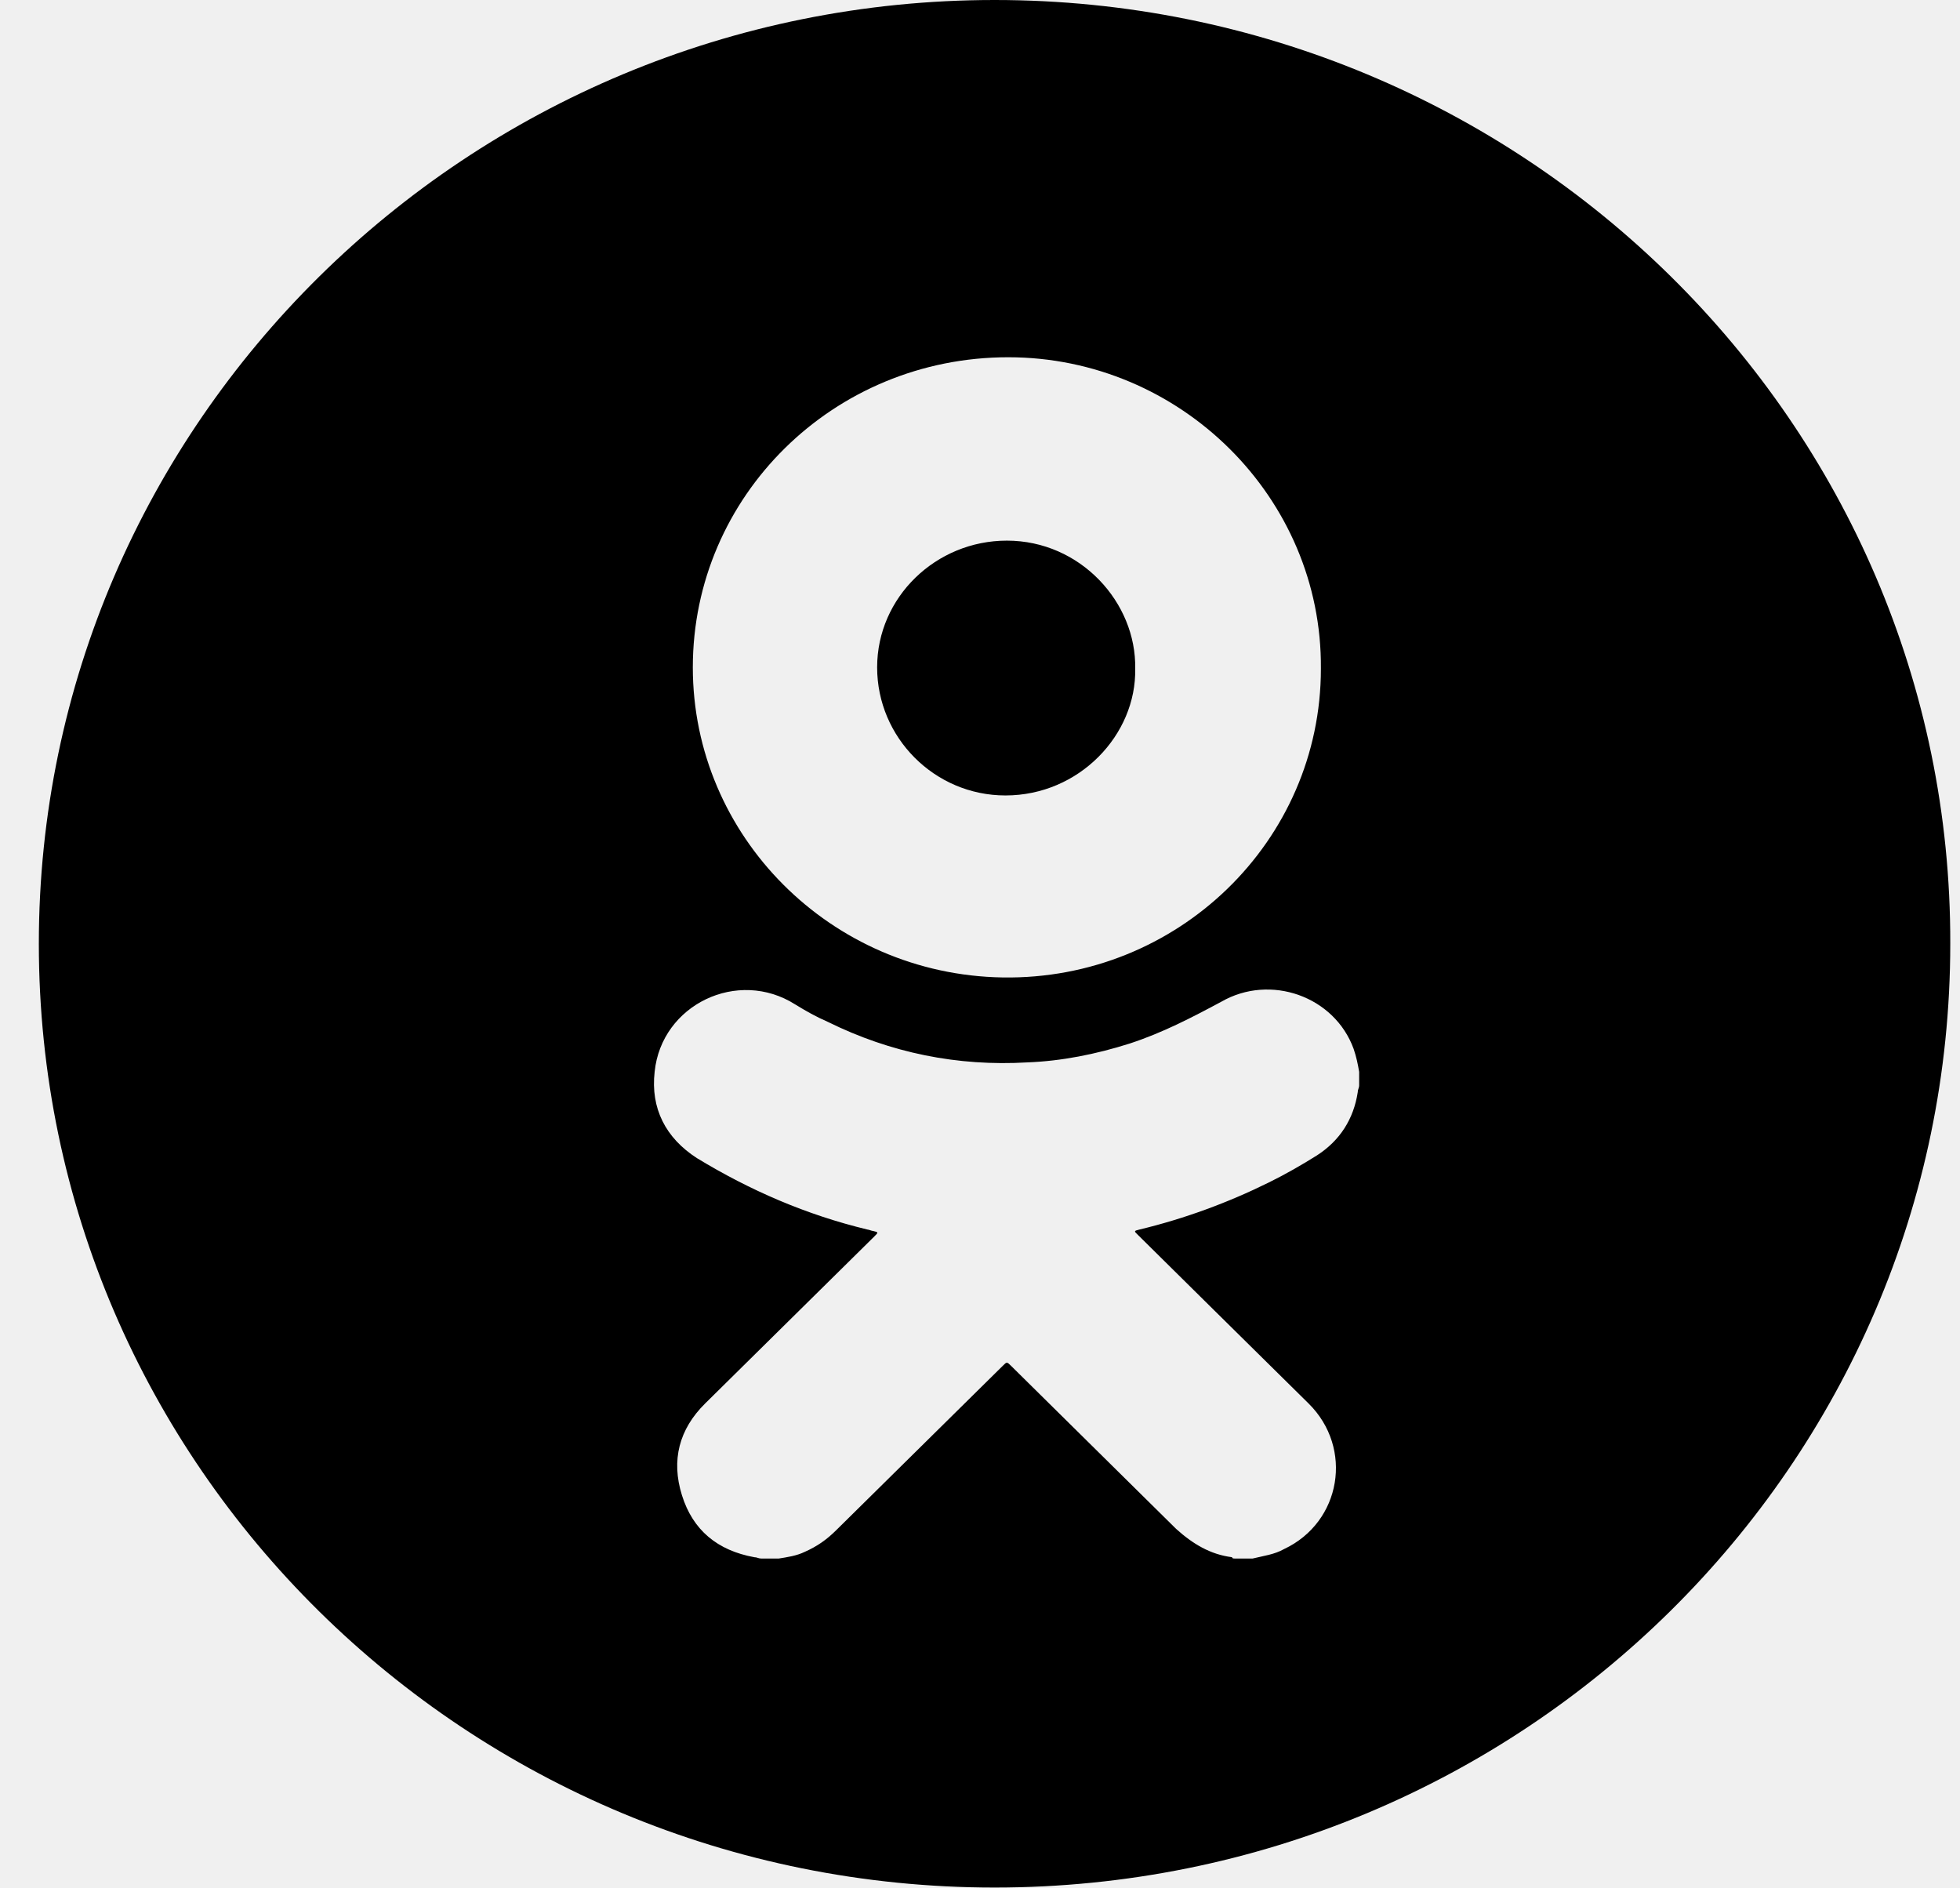
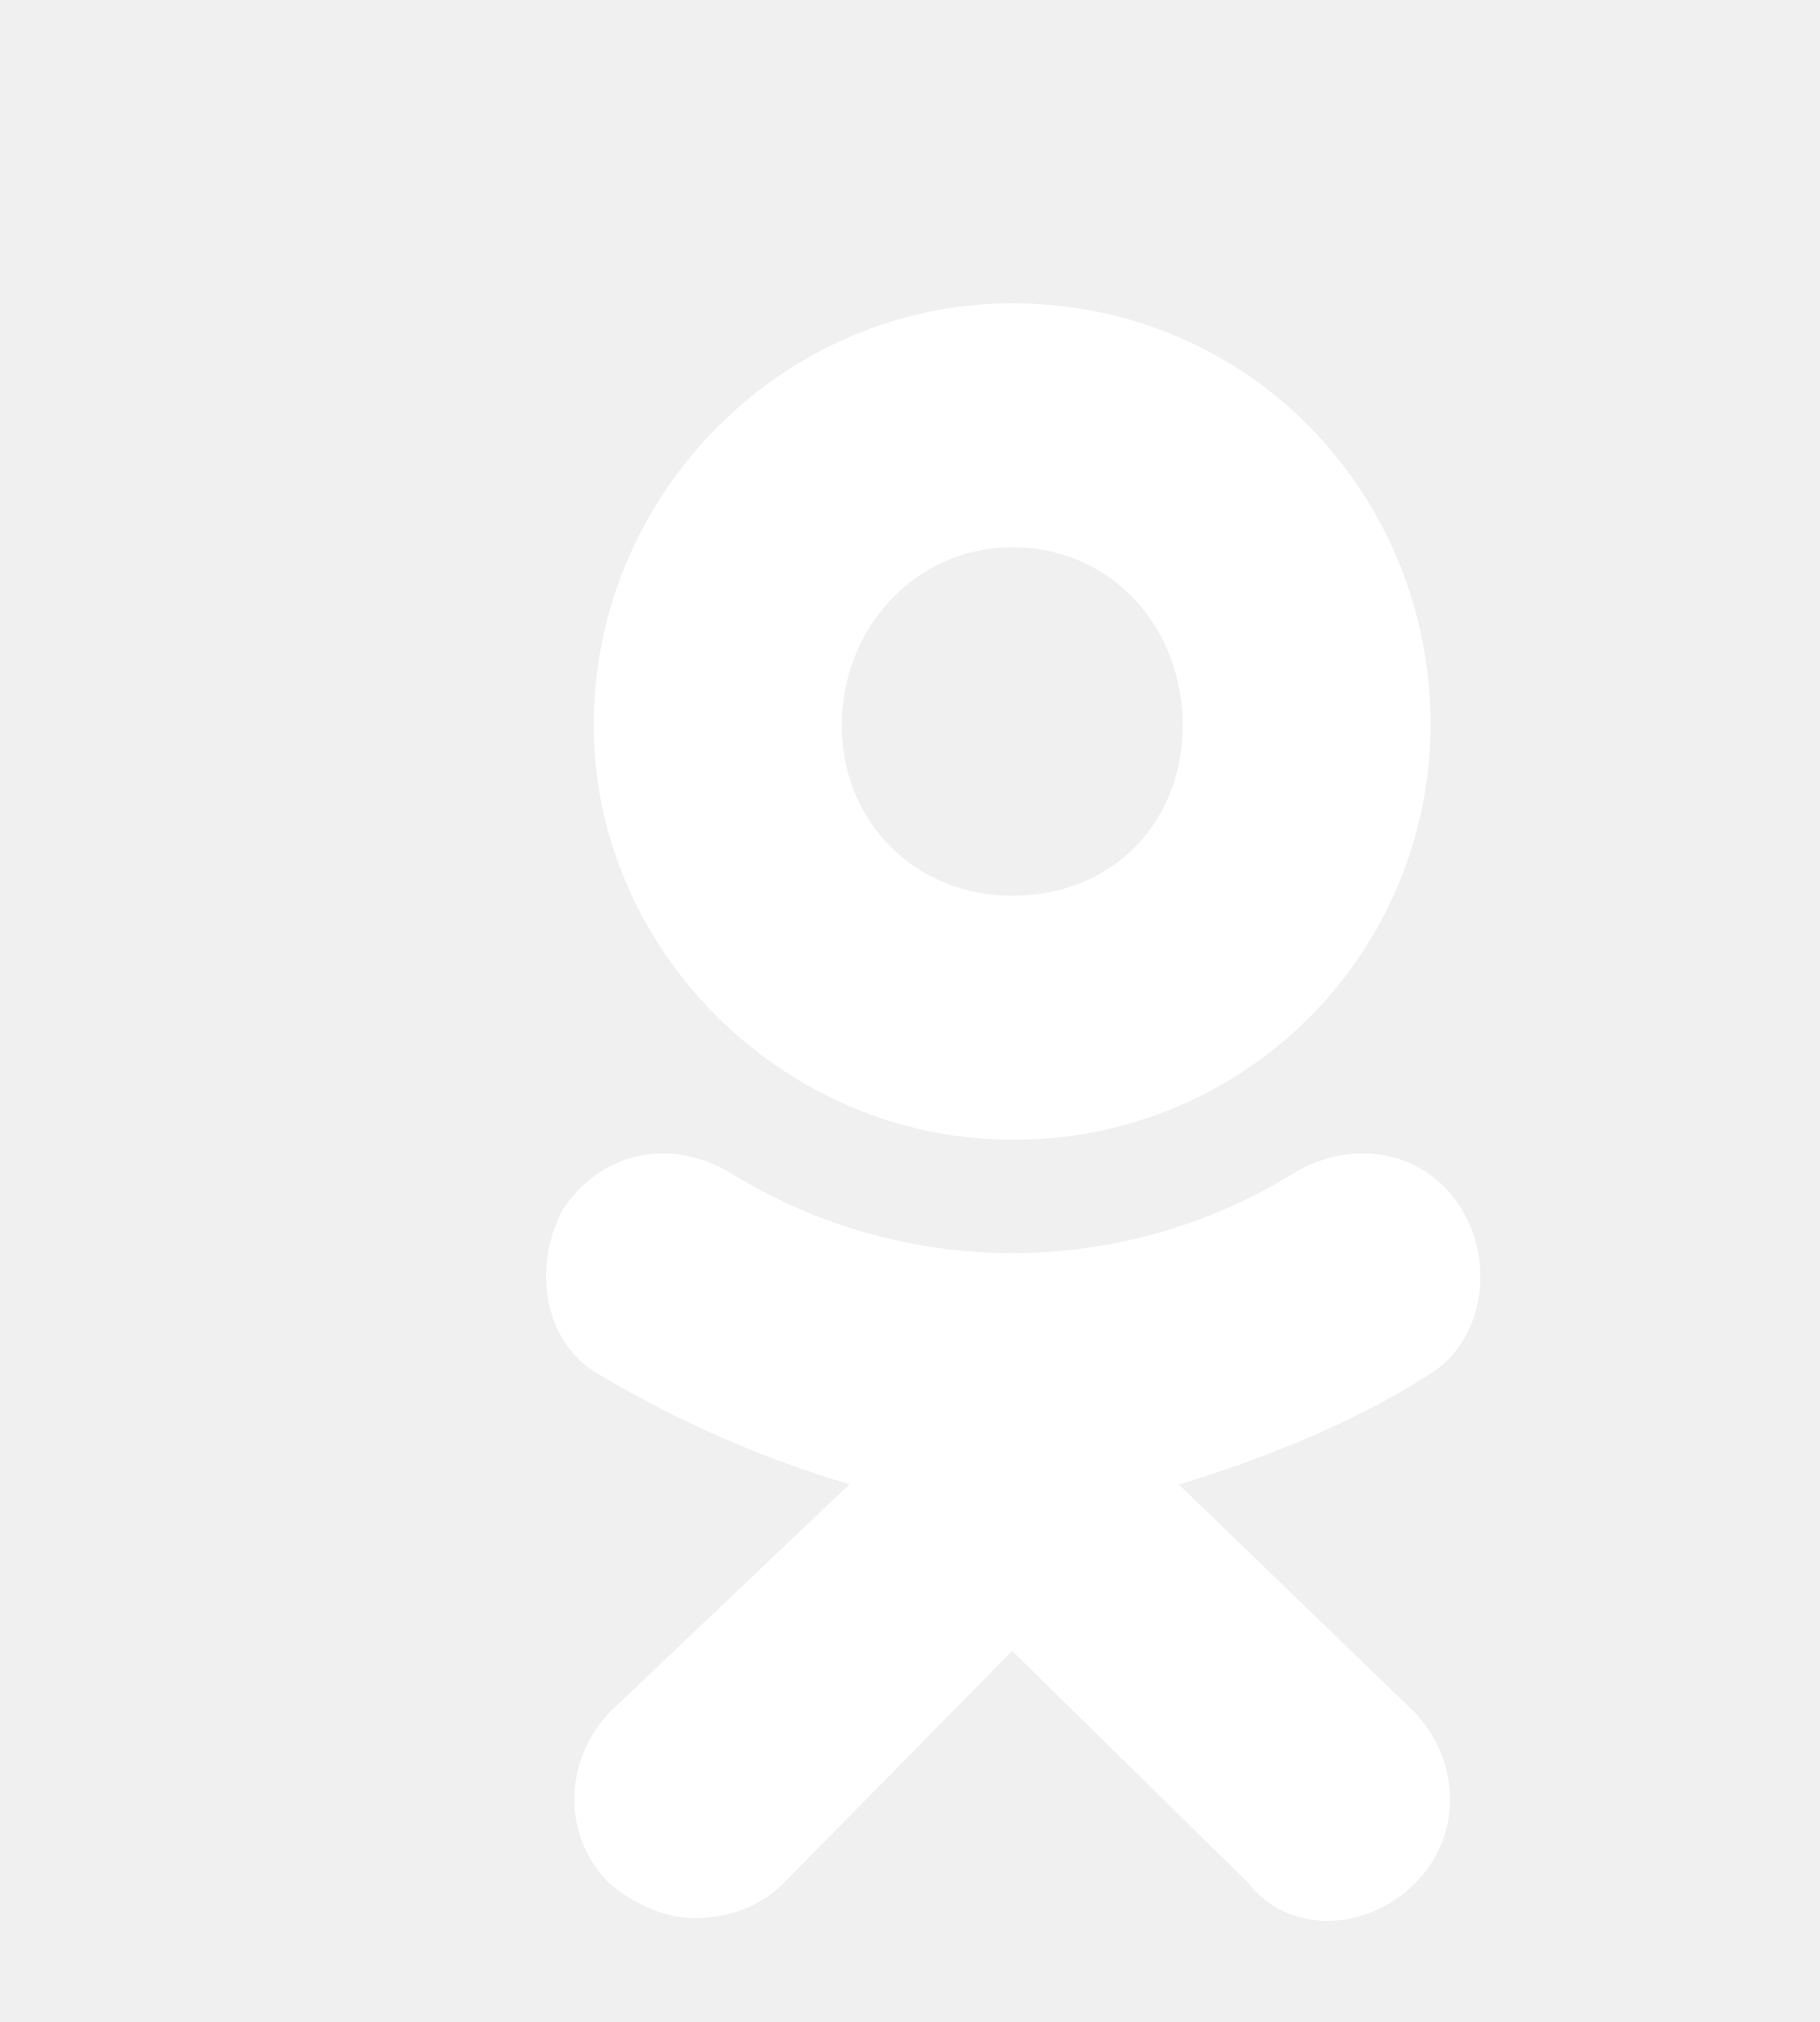
- <svg viewBox="0 0 27 26">
-   <path d="M13.851 10.957C14.867 10.957 15.656 10.121 15.638 9.211C15.656 8.301 14.885 7.447 13.87 7.447C12.892 7.447 12.083 8.227 12.083 9.193C12.083 10.158 12.873 10.957 13.851 10.957Z" fill="currentColor" />
-   <path d="M13.701 0C6.441 0 0.535 5.831 0.535 13C0.535 20.187 6.441 26 13.701 26C20.98 26 26.866 20.169 26.866 13C26.885 5.831 20.98 0 13.701 0ZM13.889 4.921C16.259 4.921 18.215 6.853 18.196 9.211C18.196 11.588 16.221 13.501 13.814 13.464C11.444 13.427 9.544 11.514 9.544 9.193C9.544 6.834 11.481 4.921 13.889 4.921ZM18.723 14.95C18.723 14.987 18.704 15.006 18.704 15.043C18.647 15.414 18.459 15.711 18.14 15.916C17.933 16.046 17.707 16.176 17.481 16.287C16.917 16.566 16.315 16.788 15.694 16.937C15.619 16.956 15.619 16.956 15.676 17.011C16.014 17.346 16.372 17.698 16.71 18.033C17.143 18.46 17.594 18.906 18.027 19.333C18.647 19.946 18.478 20.967 17.688 21.338C17.556 21.413 17.406 21.431 17.256 21.468C17.18 21.468 17.086 21.468 17.011 21.468C16.992 21.468 16.973 21.468 16.973 21.45C16.672 21.413 16.428 21.264 16.202 21.06C15.45 20.317 14.679 19.556 13.927 18.813C13.87 18.757 13.87 18.757 13.814 18.813C13.043 19.574 12.29 20.317 11.519 21.078C11.387 21.209 11.256 21.301 11.086 21.376C10.974 21.431 10.842 21.45 10.729 21.468C10.654 21.468 10.579 21.468 10.485 21.468C10.447 21.468 10.428 21.45 10.391 21.45C9.883 21.357 9.544 21.078 9.394 20.596C9.243 20.113 9.356 19.686 9.713 19.333C10.033 19.017 10.334 18.72 10.654 18.404C11.124 17.94 11.594 17.476 12.046 17.03C12.102 16.974 12.102 16.974 12.027 16.956C12.008 16.956 11.97 16.937 11.952 16.937C11.105 16.733 10.334 16.398 9.601 15.953C9.168 15.674 8.961 15.266 9.018 14.764C9.112 13.836 10.165 13.334 10.955 13.836C11.105 13.928 11.237 14.003 11.406 14.077C12.271 14.504 13.193 14.69 14.152 14.634C14.622 14.616 15.093 14.523 15.563 14.374C16.014 14.226 16.409 14.021 16.823 13.799C17.5 13.409 18.384 13.724 18.647 14.448C18.685 14.56 18.704 14.653 18.723 14.764C18.723 14.82 18.723 14.876 18.723 14.95Z" fill="currentColor" />
+ <svg viewBox="-2 -3 18 20">
+   <path d="M8.01 8.273c-2.26 0-4.138-1.877-4.138-4.098C3.872 1.877 5.75 0 8.011 0c2.337 0 4.138 1.877 4.138 4.175a4.112 4.112 0 0 1-4.138 4.098zm0-5.86c-.957 0-1.685.804-1.685 1.762 0 .957.728 1.685 1.686 1.685.996 0 1.686-.728 1.686-1.685 0-.958-.69-1.762-1.686-1.762zm1.648 9.269l2.338 2.26c.46.497.46 1.225 0 1.685-.498.497-1.265.497-1.648 0l-2.337-2.298-2.261 2.298c-.23.23-.537.344-.882.344-.268 0-.574-.115-.843-.344-.46-.46-.46-1.188 0-1.686l2.376-2.26A10.822 10.822 0 0 1 3.95 10.61c-.575-.306-.69-1.072-.384-1.647.384-.574 1.073-.727 1.687-.344a5.295 5.295 0 0 0 5.518 0c.613-.383 1.341-.23 1.686.344.345.575.191 1.34-.345 1.647-.728.46-1.571.805-2.453 1.073z" fill-rule="evenodd" fill="#fff" />
</svg>
